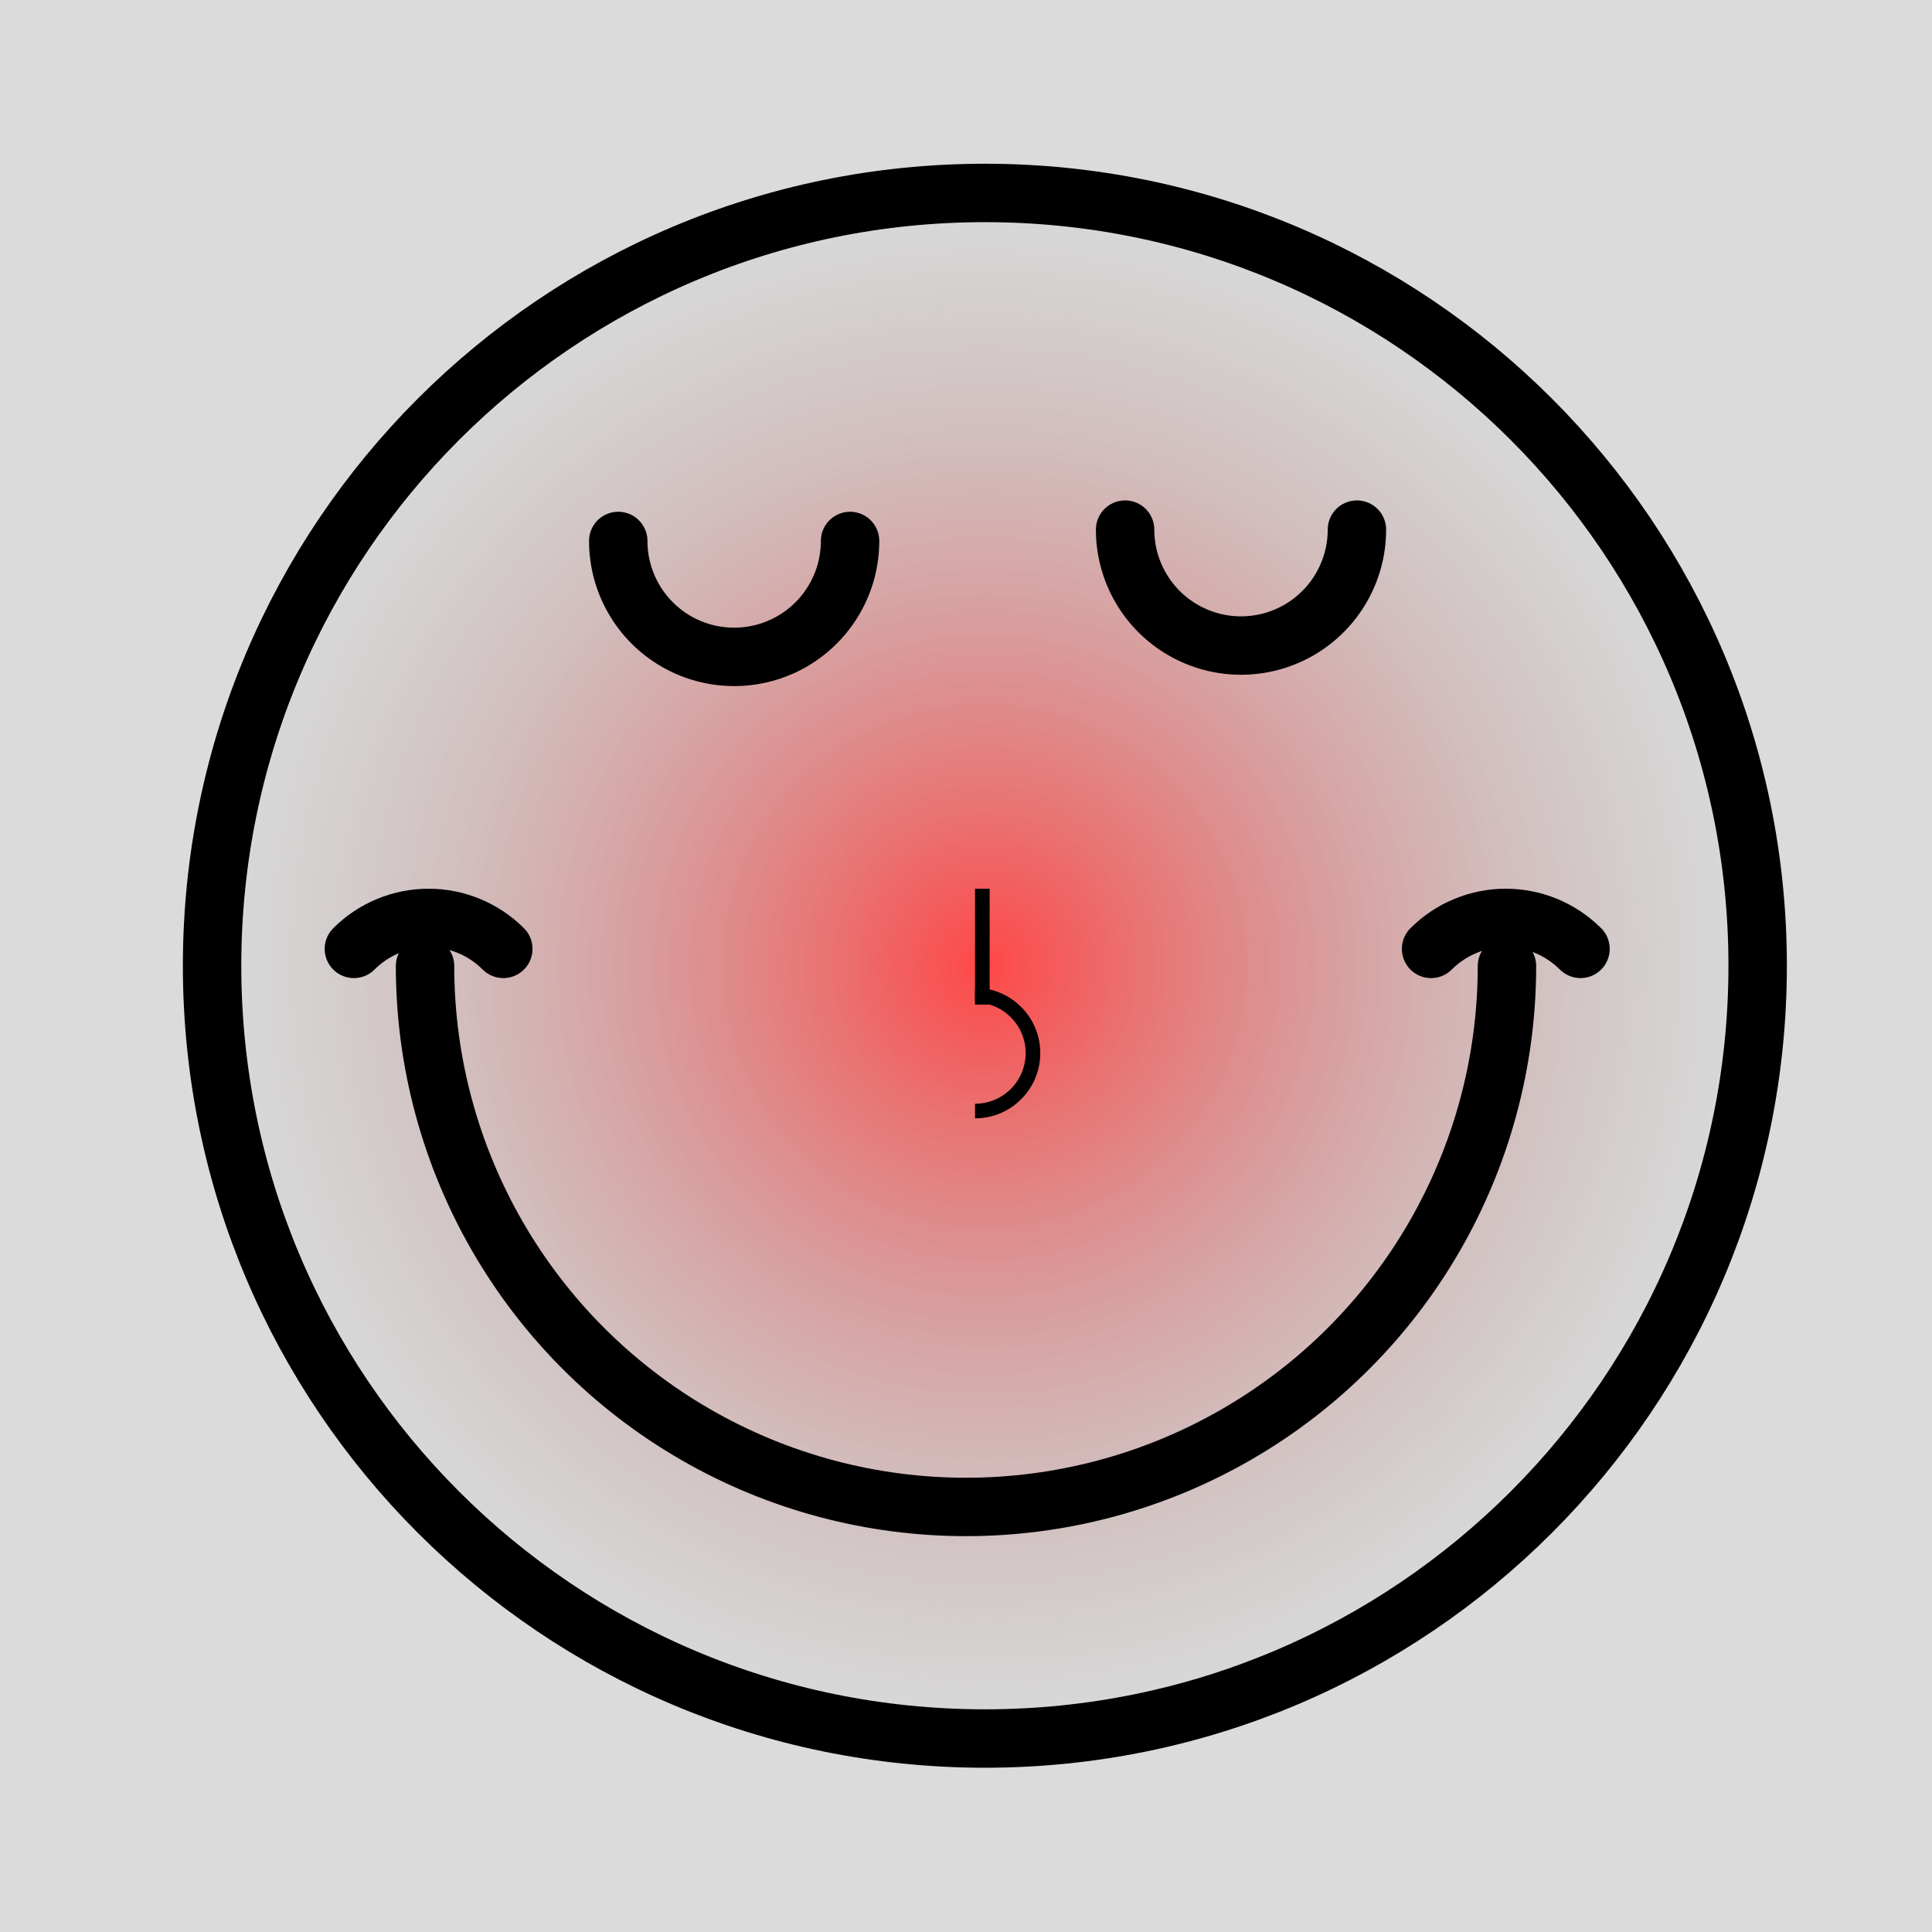
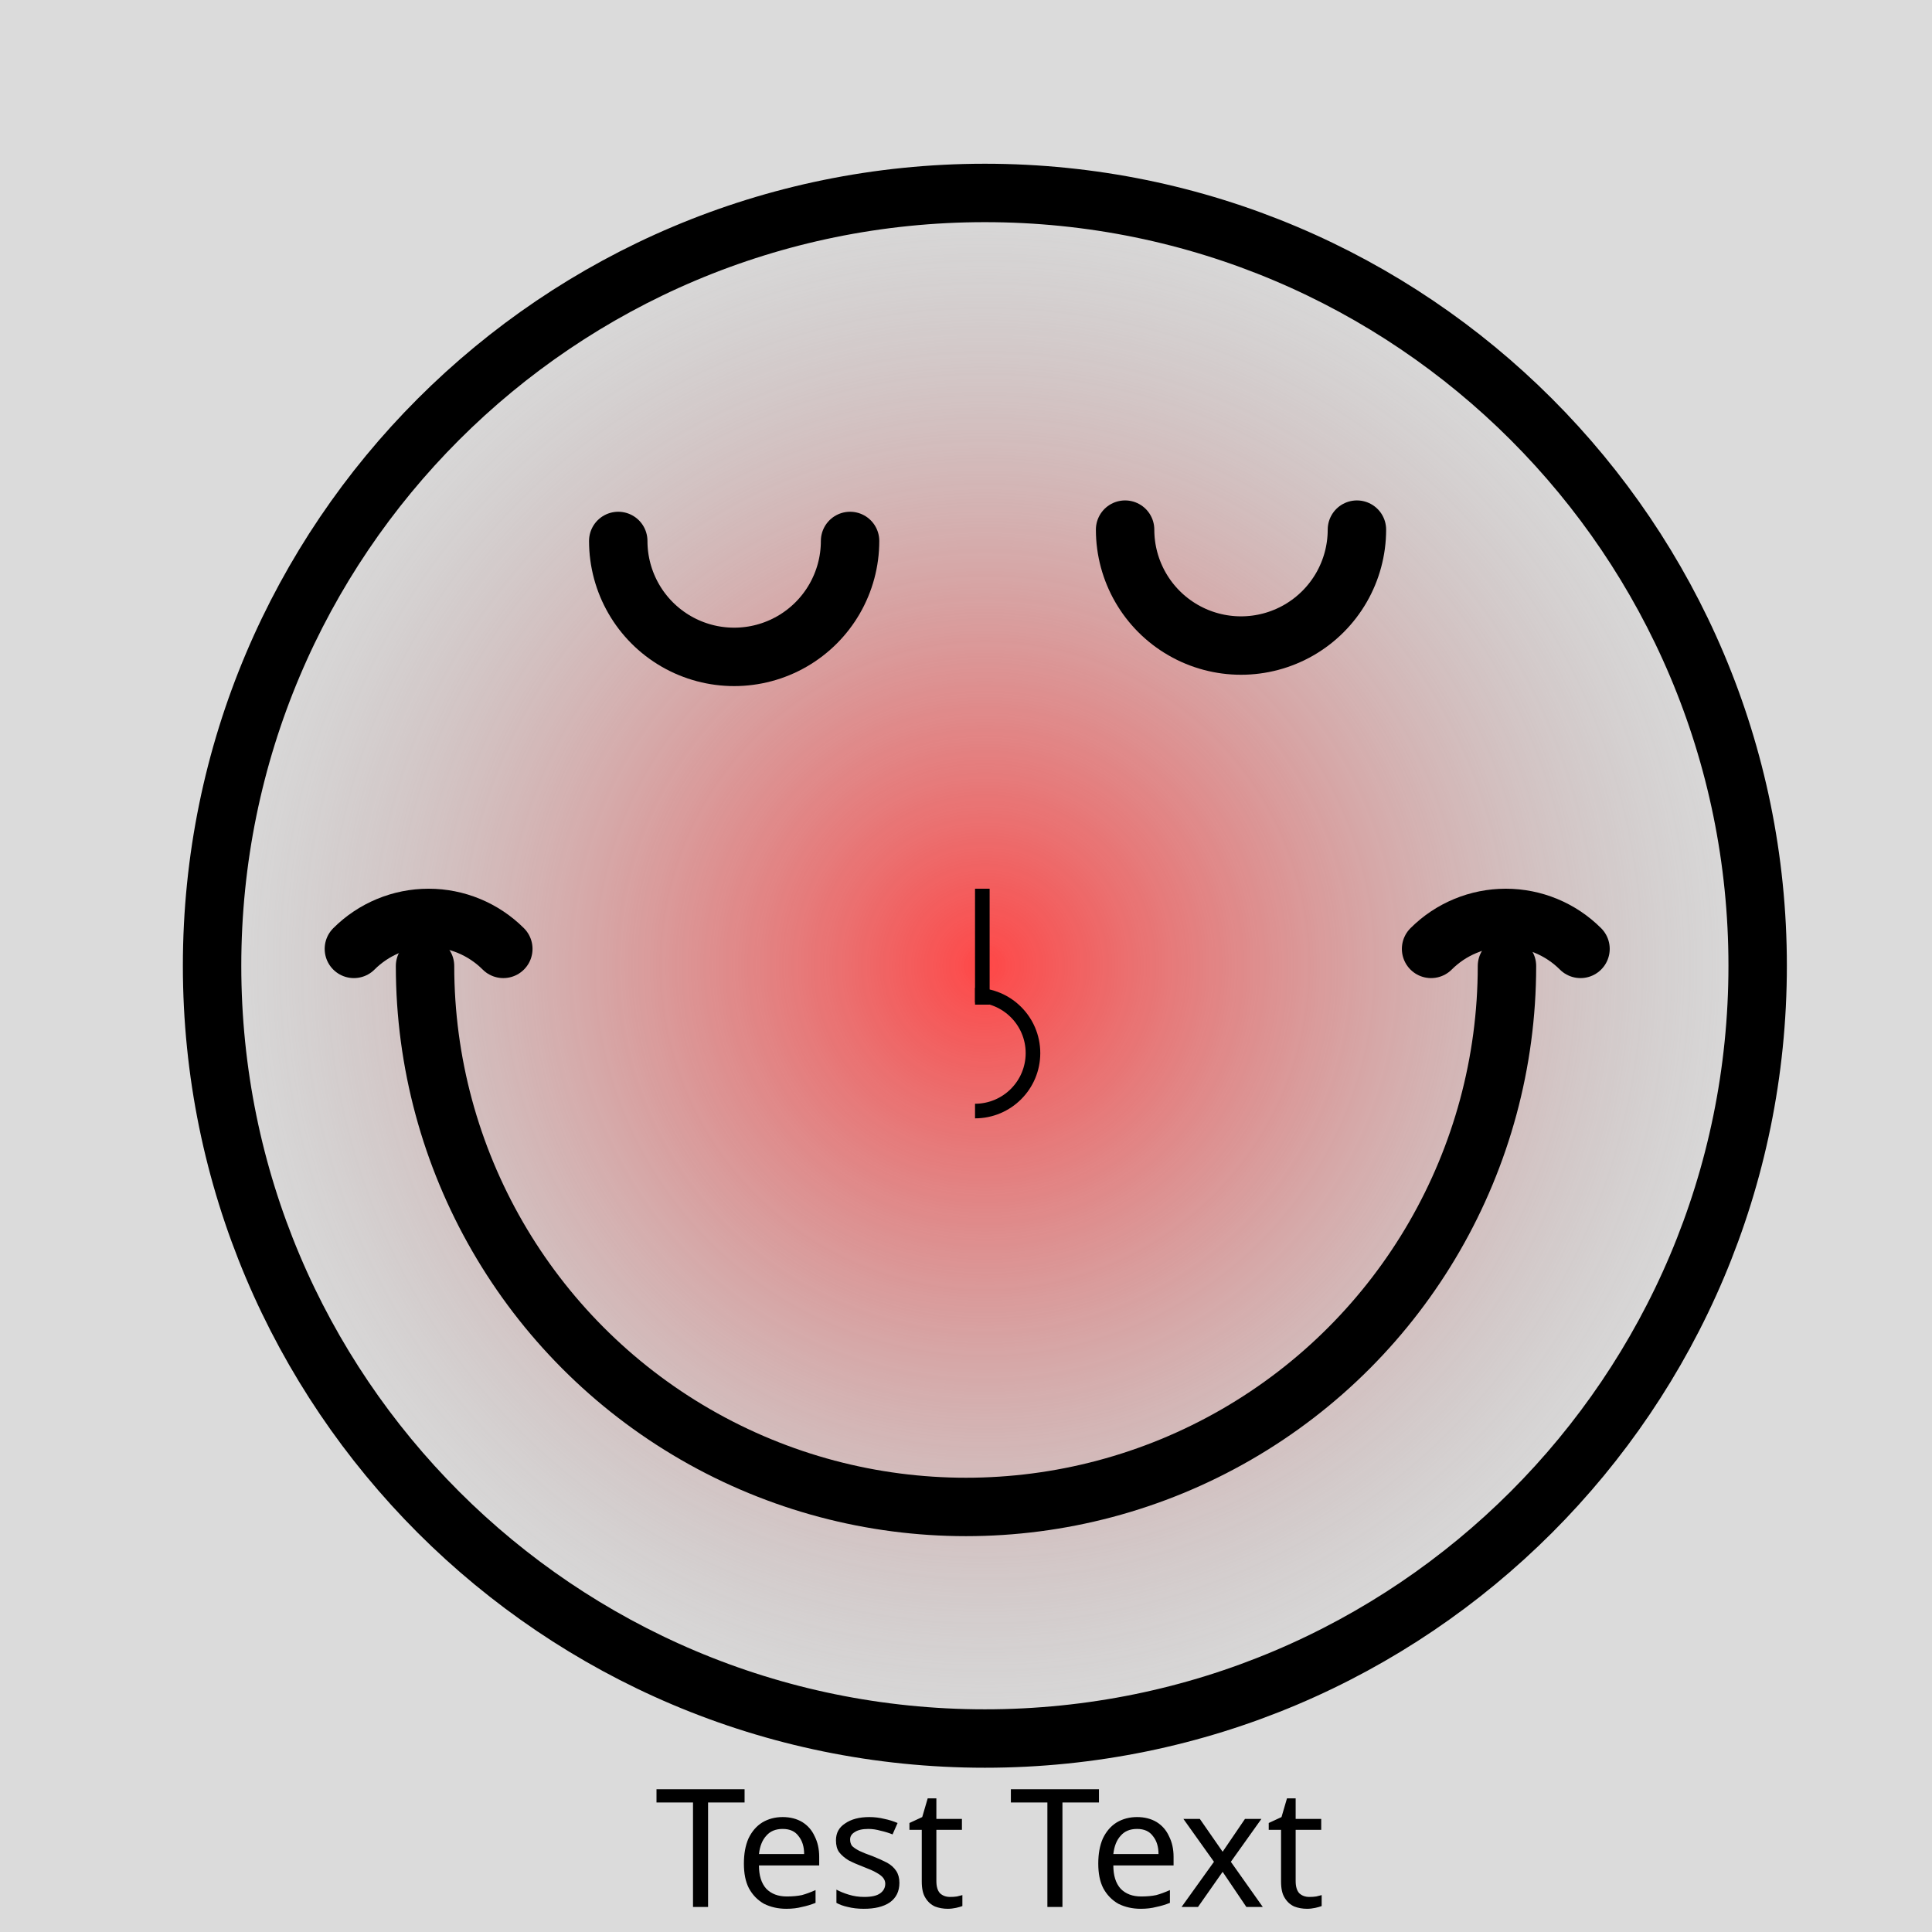
<svg xmlns="http://www.w3.org/2000/svg" xmlns:xlink="http://www.w3.org/1999/xlink" id="svg8" version="1.1" viewBox="0 0 66.146 66.146" height="250" width="250">
  <defs id="defs2">
    <linearGradient id="linearGradient944">
      <stop style="stop-color:#ff4747;stop-opacity:1;" offset="0" id="stop940" />
      <stop style="stop-color:#a3a3a3;stop-opacity:0;" offset="1" id="stop942" />
    </linearGradient>
    <radialGradient xlink:href="#linearGradient944" id="radialGradient946" cx="33.719" cy="33.064" fx="33.719" fy="33.064" r="27.458" gradientUnits="userSpaceOnUse" />
  </defs>
  <g id="layer6">
    <rect style="fill:#dbdbdb;fill-opacity:1;stroke-width:1" id="rect11004" width="66.146" height="66.146" x="0" y="0" />
+   </g>
+   <g id="layer9">
+     <text xml:space="preserve" style="font-style:normal;font-weight:normal;font-size:5.644px;line-height:1.25;font-family:sans-serif;fill:#000000;fill-opacity:1;stroke:none;stroke-width:0.265" x="22.413" y="65.292" id="text22437">
+       <tspan id="tspan22435" style="font-size:5.644px;stroke-width:0.265" x="22.413" y="65.292">Test Text</tspan>
+     </text>
  </g>
  <g id="layer1" style="display:inline">
    <circle r="26.458" cy="33.064" cx="33.719" id="path837" style="fill:url(#radialGradient946);fill-opacity:1;stroke:#000000;stroke-width:2;stroke-linecap:round;stroke-linejoin:round;stroke-miterlimit:4;stroke-dasharray:none;stroke-opacity:1" />
  </g>
  <g id="layer7">
    <g id="layer2">
      <g id="g1185">
        <path d="M 51.594,33.073 A 18.521,18.521 0 0 1 42.333,49.112 18.521,18.521 0 0 1 23.812,49.112 18.521,18.521 0 0 1 14.552,33.073" id="path839" style="fill:none;stroke:#000000;stroke-width:2;stroke-linecap:round;stroke-linejoin:round;stroke-miterlimit:4;stroke-dasharray:none;stroke-opacity:1;fill-opacity:1" />
        <path style="fill:none;stroke:#000000;stroke-width:2;stroke-linecap:round;stroke-dasharray:none;stroke-opacity:1" id="path1148" d="m -32.487,48.996 a 3.617,3.617 0 0 1 1.06,2.558 3.617,3.617 0 0 1 -1.06,2.558" transform="rotate(-90)" />
        <path style="fill:none;stroke:#000000;stroke-width:2;stroke-linecap:round;stroke-dasharray:none;stroke-opacity:1" id="path1148-3" d="m -32.487,12.116 a 3.617,3.617 0 0 1 1.06,2.558 3.617,3.617 0 0 1 -1.06,2.558" transform="rotate(-90)" />
      </g>
    </g>
    <g id="layer3">
      <g id="layer5">
        <path style="fill:none;stroke:#000000;stroke-width:2;stroke-linecap:round;stroke-linejoin:round;stroke-miterlimit:4;stroke-dasharray:none;stroke-opacity:1" id="path841-3" d="m 46.457,18.133 a 3.969,3.969 0 0 1 -1.984,3.437 3.969,3.969 0 0 1 -3.969,0 3.969,3.969 0 0 1 -1.984,-3.437" />
      </g>
      <g id="layer4">
        <path d="m 29.104,18.521 a 3.969,3.969 0 0 1 -1.984,3.437 3.969,3.969 0 0 1 -3.969,0 3.969,3.969 0 0 1 -1.984,-3.437" id="path841" style="fill:none;stroke:#000000;stroke-width:2;stroke-linecap:round;stroke-linejoin:round;stroke-miterlimit:4;stroke-dasharray:none;stroke-opacity:1" />
      </g>
    </g>
    <g id="layer8">
      <g id="g1146">
        <path style="fill:none;stroke:#000000;stroke-width:0.5;stroke-linecap:butt;stroke-linejoin:miter;stroke-opacity:1;stroke-dasharray:none" d="m 33.632,30.427 v 3.969" id="path959" />
        <path style="fill:none;stroke:#000000;stroke-width:0.5;stroke-dasharray:none;stroke-opacity:1" id="path1013" d="m 33.382,34.071 a 1.984,1.984 0 0 1 1.984,1.984 1.984,1.984 0 0 1 -1.984,1.984" />
      </g>
    </g>
  </g>
</svg>
